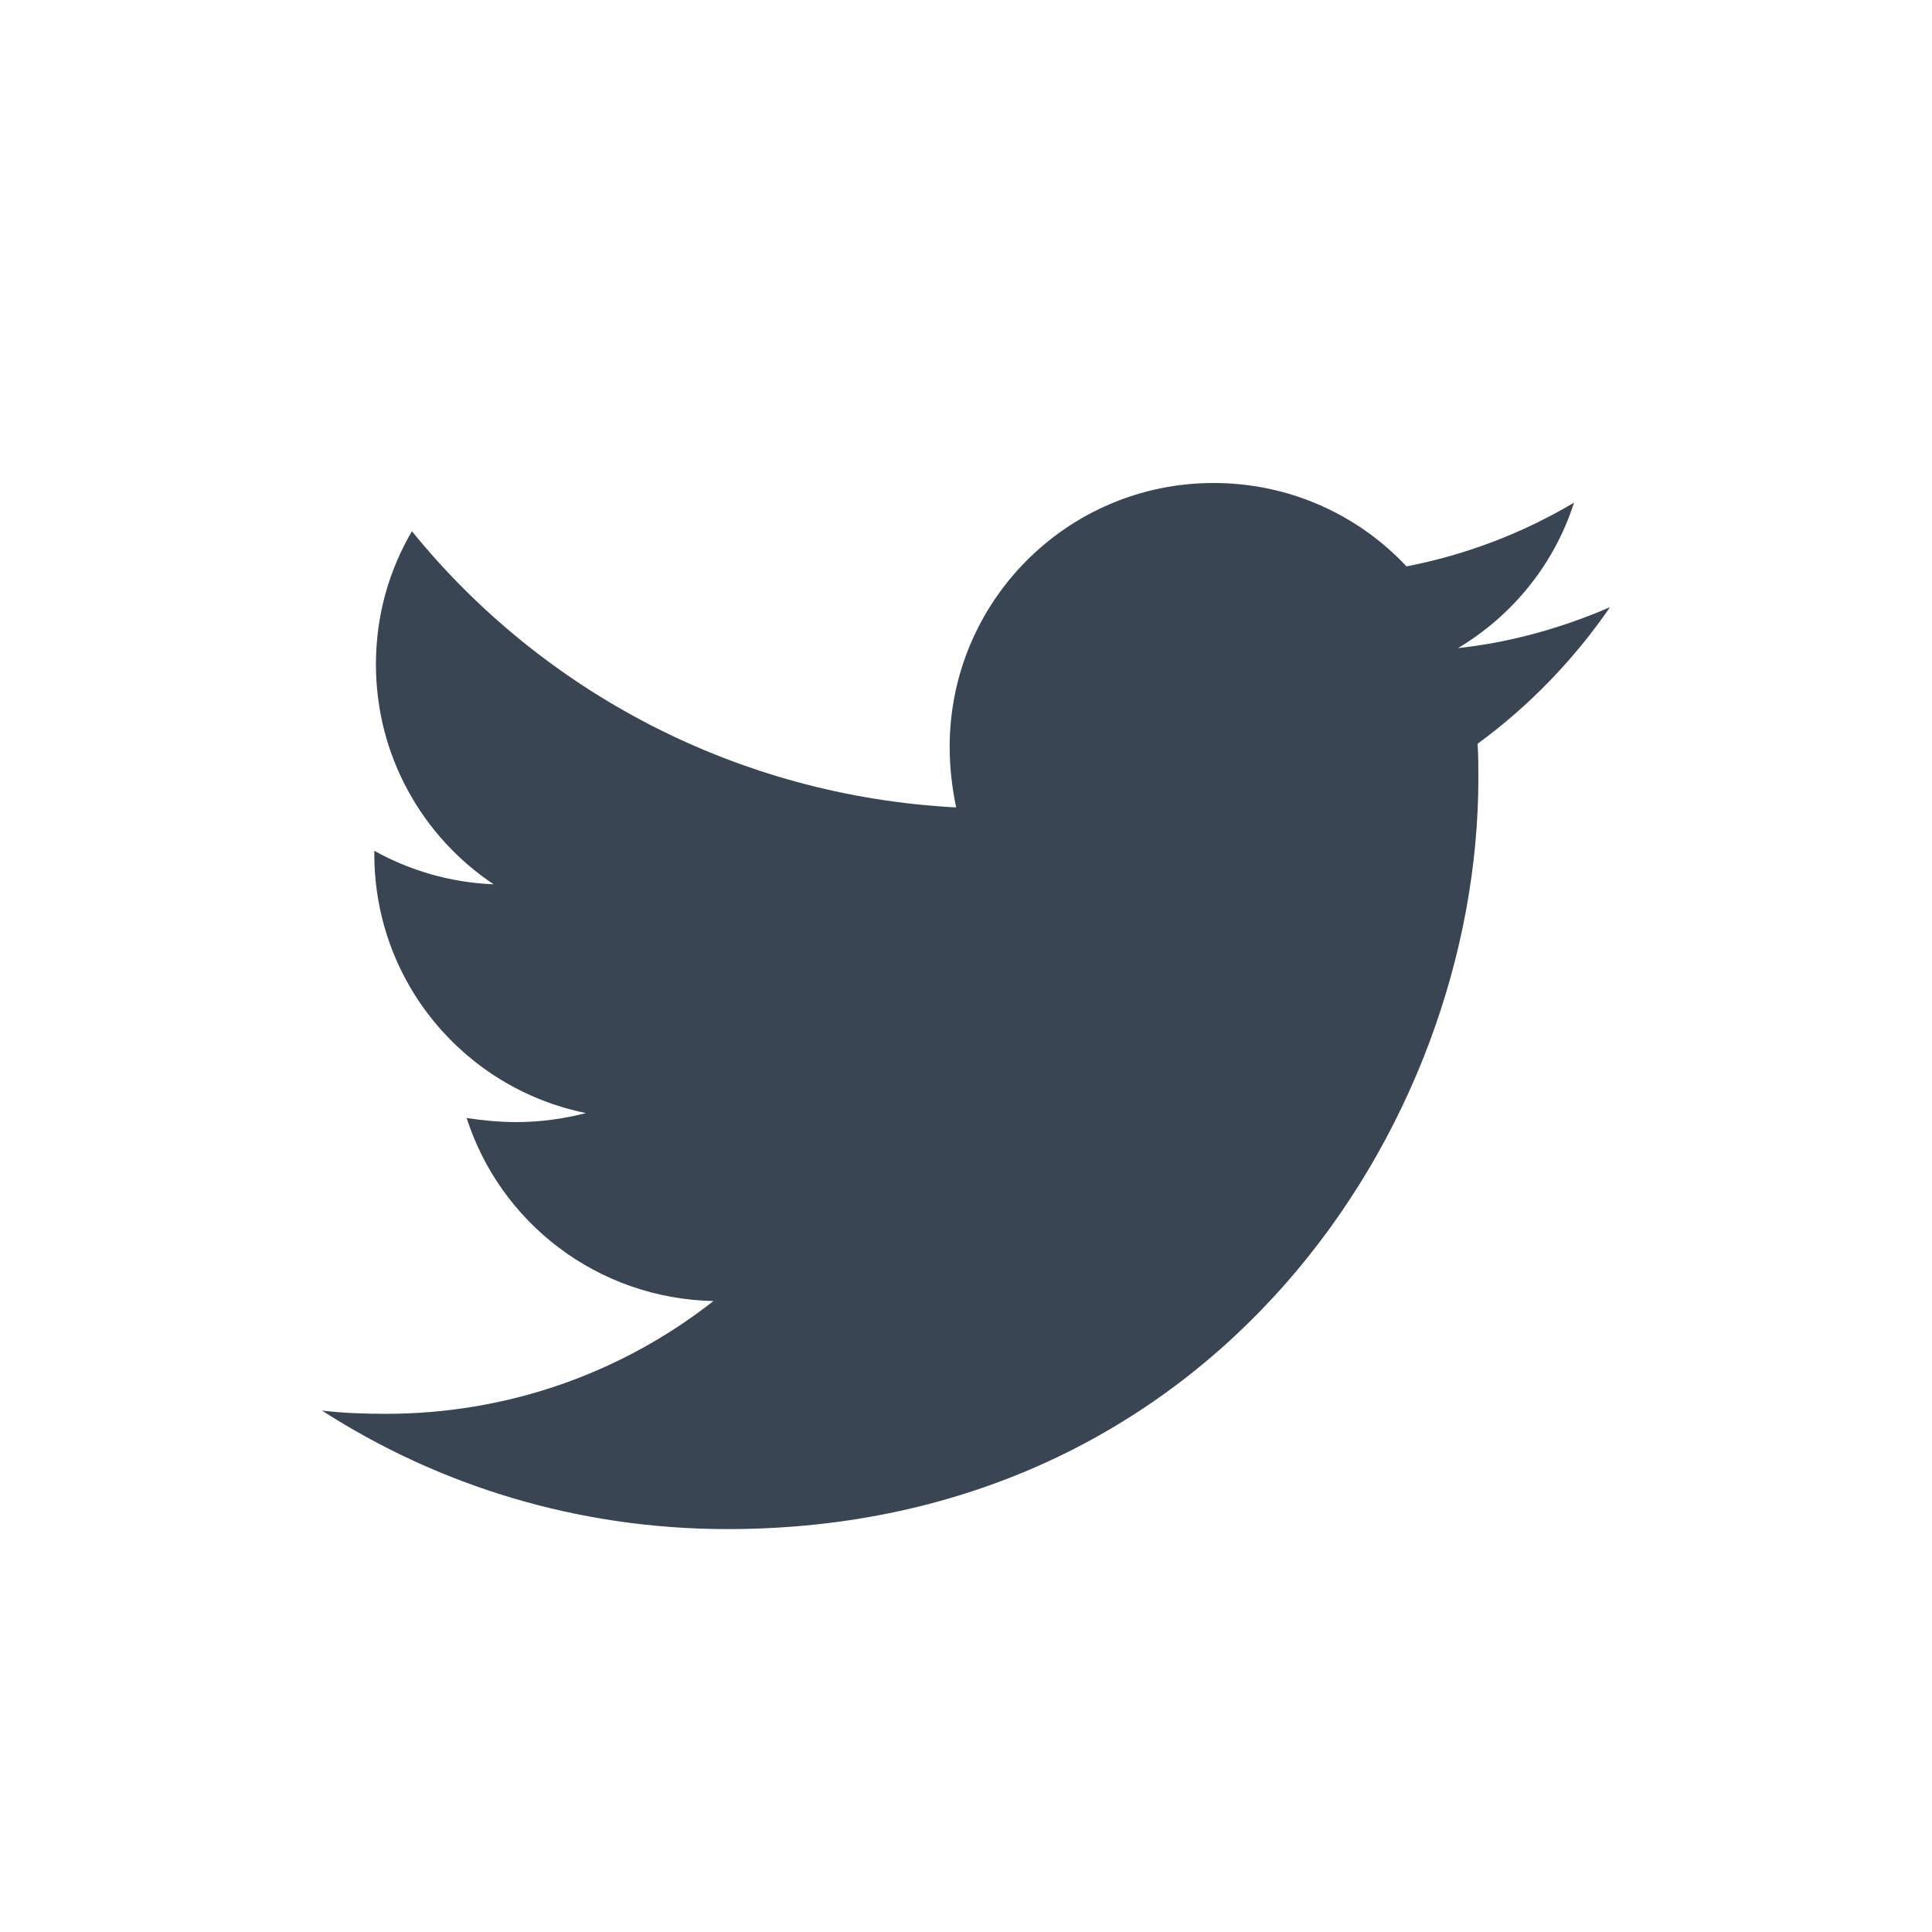
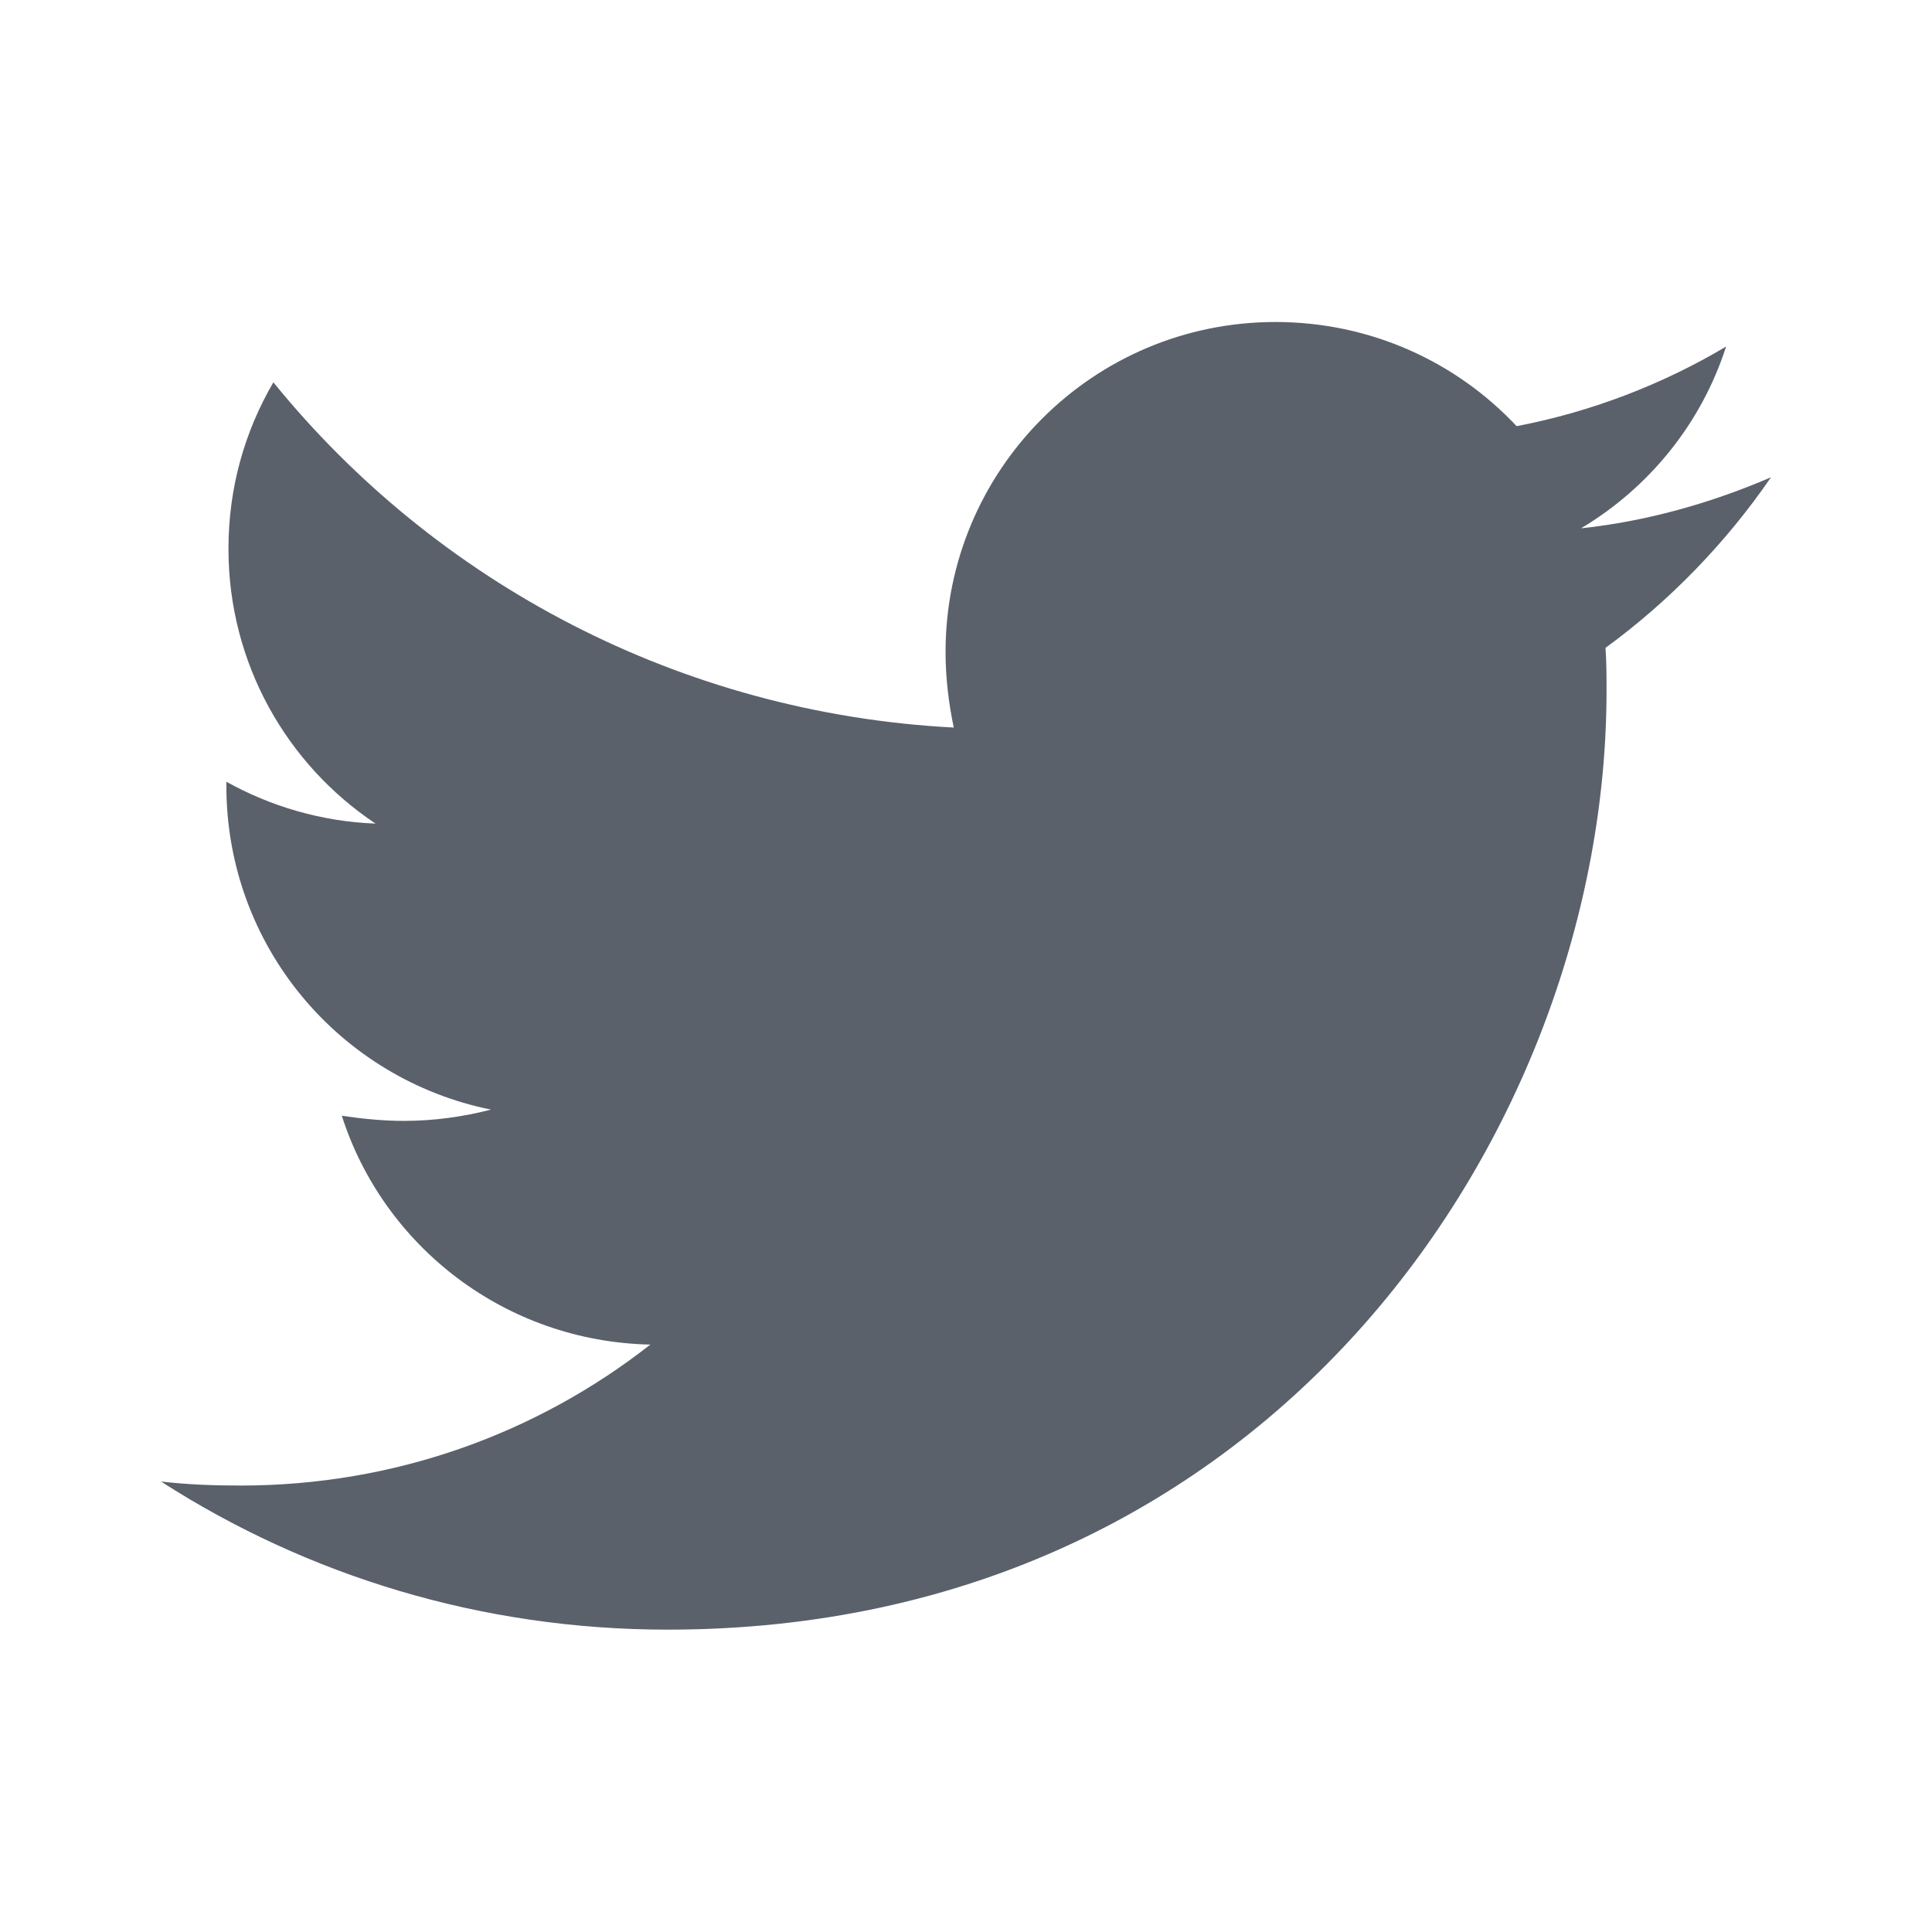
<svg xmlns="http://www.w3.org/2000/svg" xmlns:xlink="http://www.w3.org/1999/xlink" width="24" height="24" viewBox="0 0 24 24">
  <defs>
-     <path id="a" d="M20,7.543 C19.553,8.193 18.995,8.772 18.355,9.239 C18.365,9.381 18.365,9.523 18.365,9.665 C18.365,14 15.066,18.995 9.036,18.995 C7.178,18.995 5.452,18.457 4,17.523 C4.264,17.553 4.518,17.563 4.792,17.563 C6.325,17.563 7.736,17.046 8.863,16.162 C7.421,16.132 6.213,15.188 5.797,13.888 C6,13.919 6.203,13.939 6.416,13.939 C6.711,13.939 7.005,13.898 7.279,13.827 C5.777,13.523 4.65,12.203 4.65,10.609 L4.65,10.569 C5.086,10.812 5.594,10.964 6.132,10.985 C5.249,10.396 4.67,9.391 4.67,8.254 C4.67,7.645 4.832,7.086 5.117,6.599 C6.731,8.589 9.157,9.888 11.878,10.03 C11.827,9.787 11.797,9.533 11.797,9.279 C11.797,7.472 13.259,6 15.076,6 C16.02,6 16.873,6.396 17.472,7.036 C18.213,6.893 18.924,6.619 19.553,6.244 C19.31,7.005 18.792,7.645 18.112,8.051 C18.772,7.98 19.411,7.797 20,7.543 Z" />
+     <path id="a" d="M22,5.929 C21.442,6.741 20.744,7.464 19.944,8.048 C19.957,8.226 19.957,8.404 19.957,8.581 C19.957,14 15.832,20.244 8.294,20.244 C5.972,20.244 3.815,19.571 2,18.404 C2.33,18.442 2.647,18.454 2.99,18.454 C4.906,18.454 6.67,17.807 8.079,16.703 C6.277,16.665 4.766,15.485 4.246,13.86 C4.5,13.898 4.754,13.924 5.02,13.924 C5.388,13.924 5.756,13.873 6.099,13.784 C4.221,13.404 2.812,11.754 2.812,9.761 L2.812,9.711 C3.358,10.015 3.992,10.206 4.665,10.231 C3.561,9.495 2.838,8.239 2.838,6.817 C2.838,6.056 3.041,5.358 3.396,4.749 C5.414,7.236 8.447,8.86 11.848,9.038 C11.784,8.734 11.746,8.416 11.746,8.099 C11.746,5.84 13.574,4 15.845,4 C17.025,4 18.091,4.495 18.84,5.294 C19.766,5.117 20.655,4.774 21.442,4.305 C21.137,5.256 20.49,6.056 19.64,6.563 C20.464,6.475 21.264,6.246 22,5.929 Z" />
  </defs>
-   <use fill="#3A4554" fill-rule="evenodd" xlink:href="#a" />
+   <use fill="#5A616B" fill-rule="evenodd" xlink:href="#a" />
</svg>
